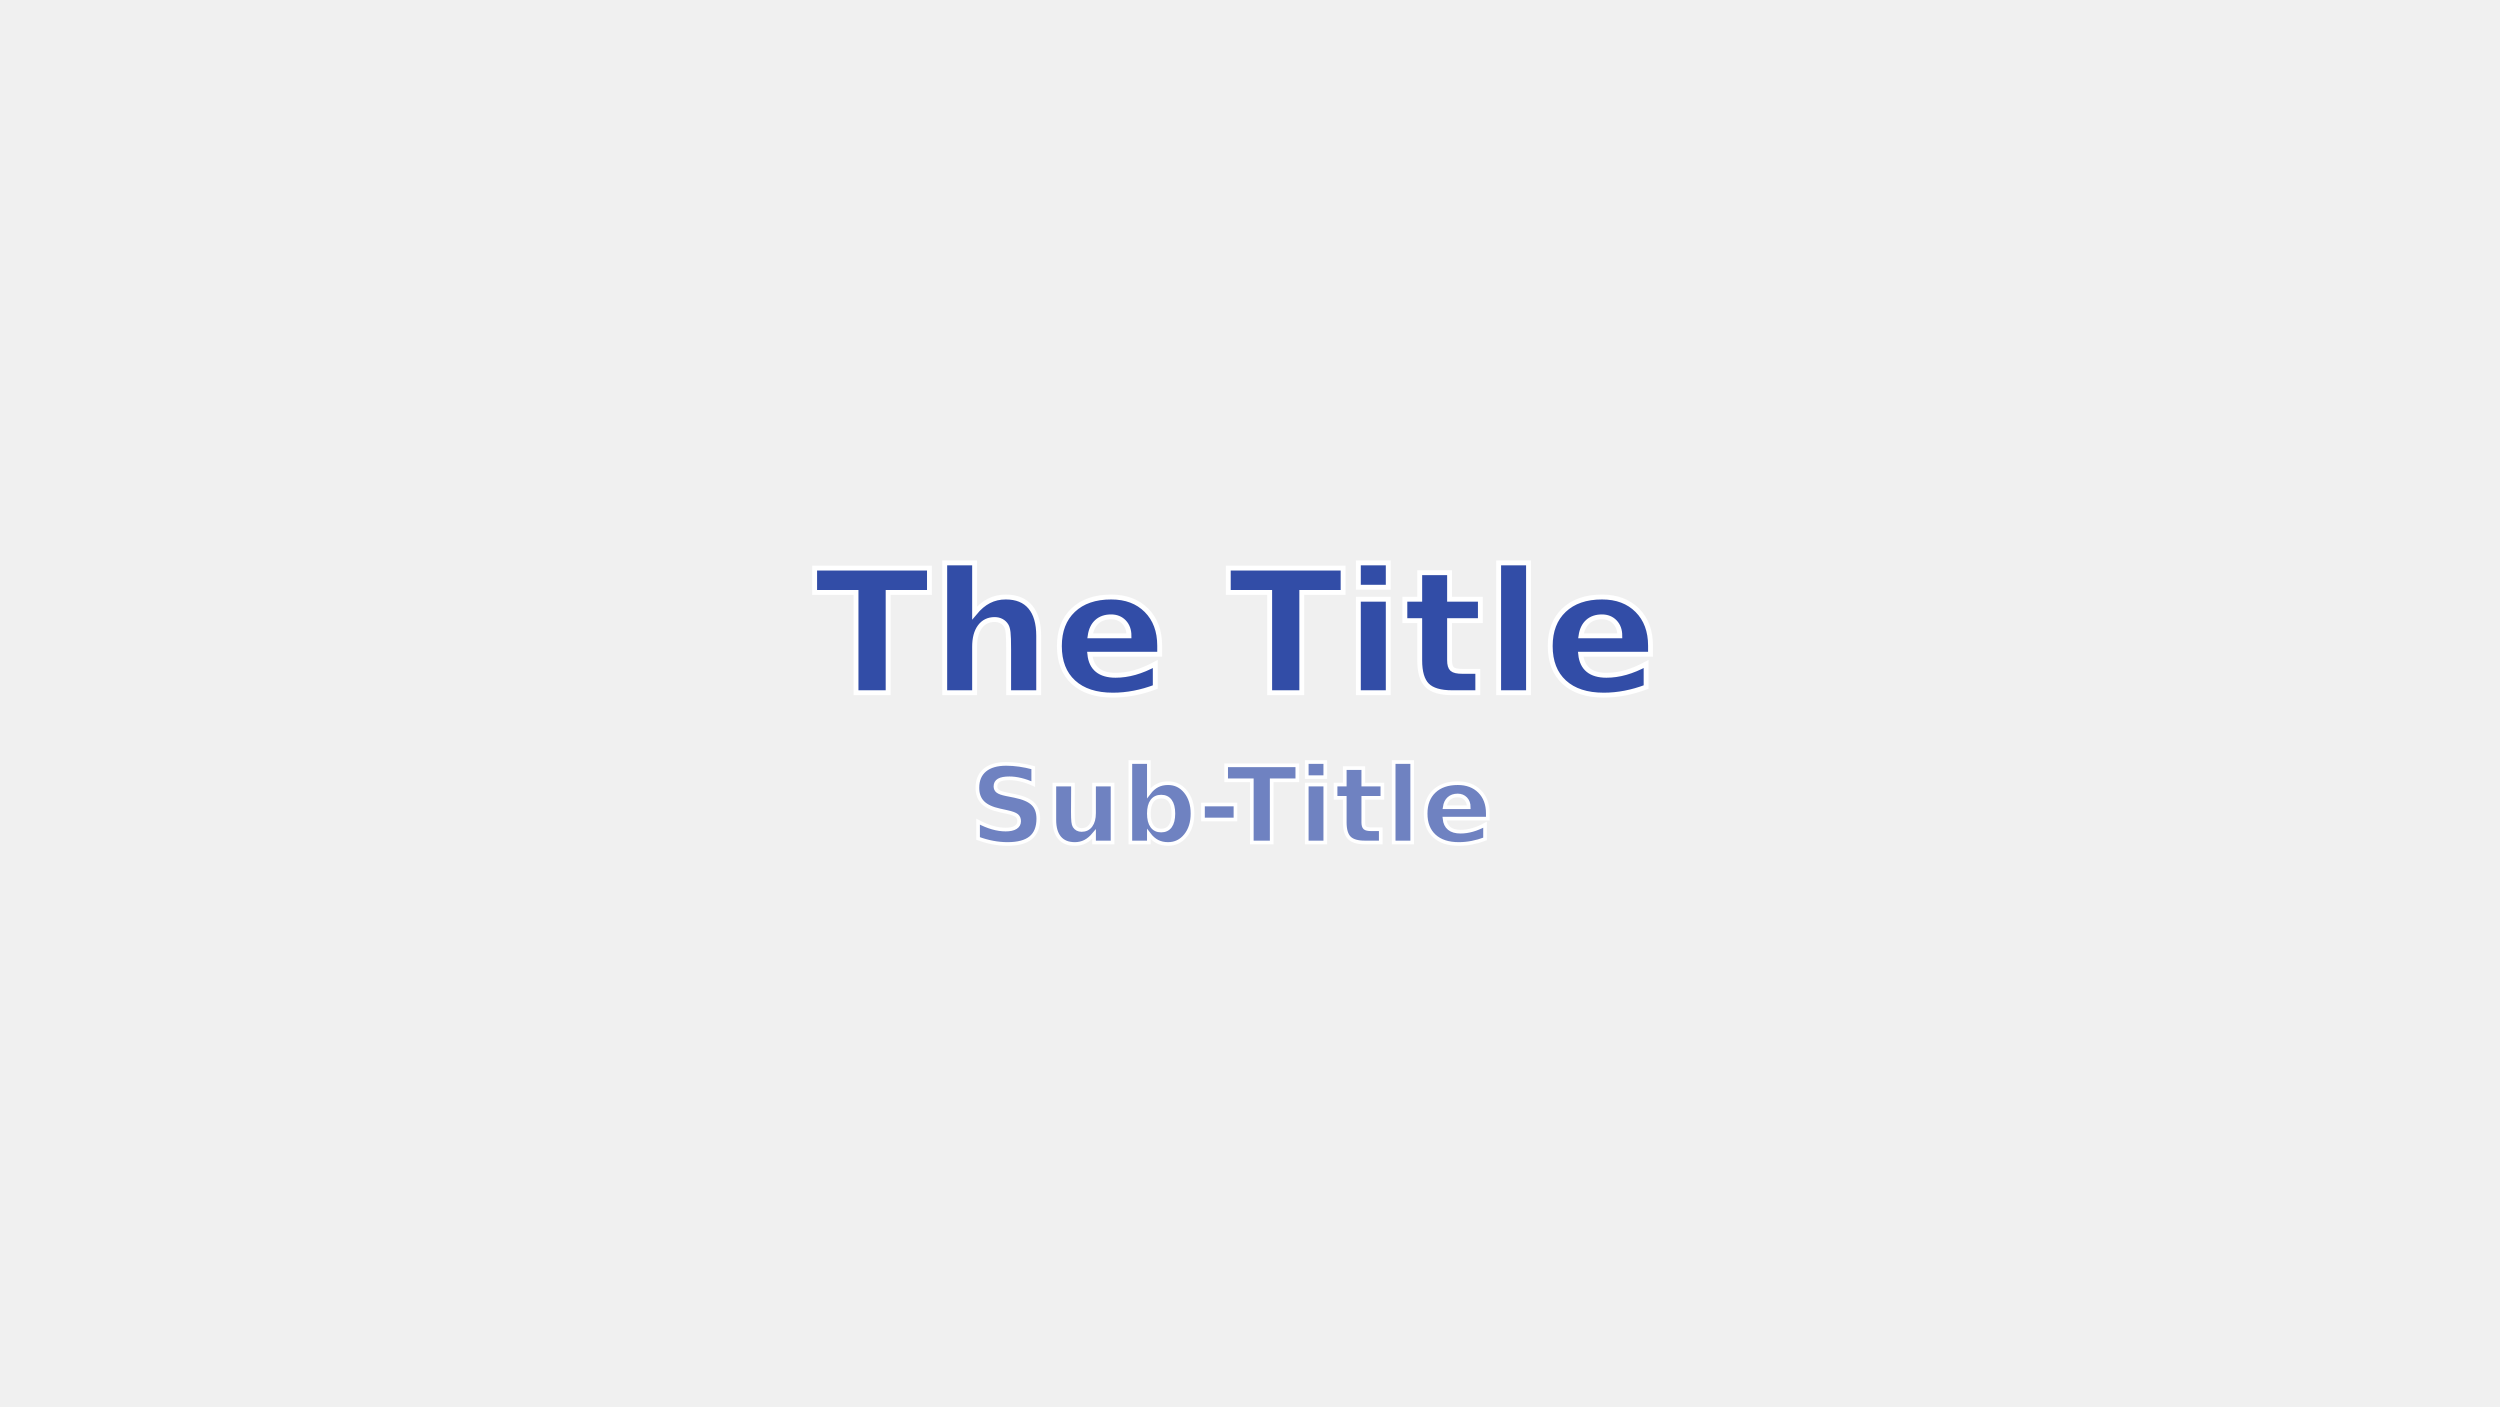
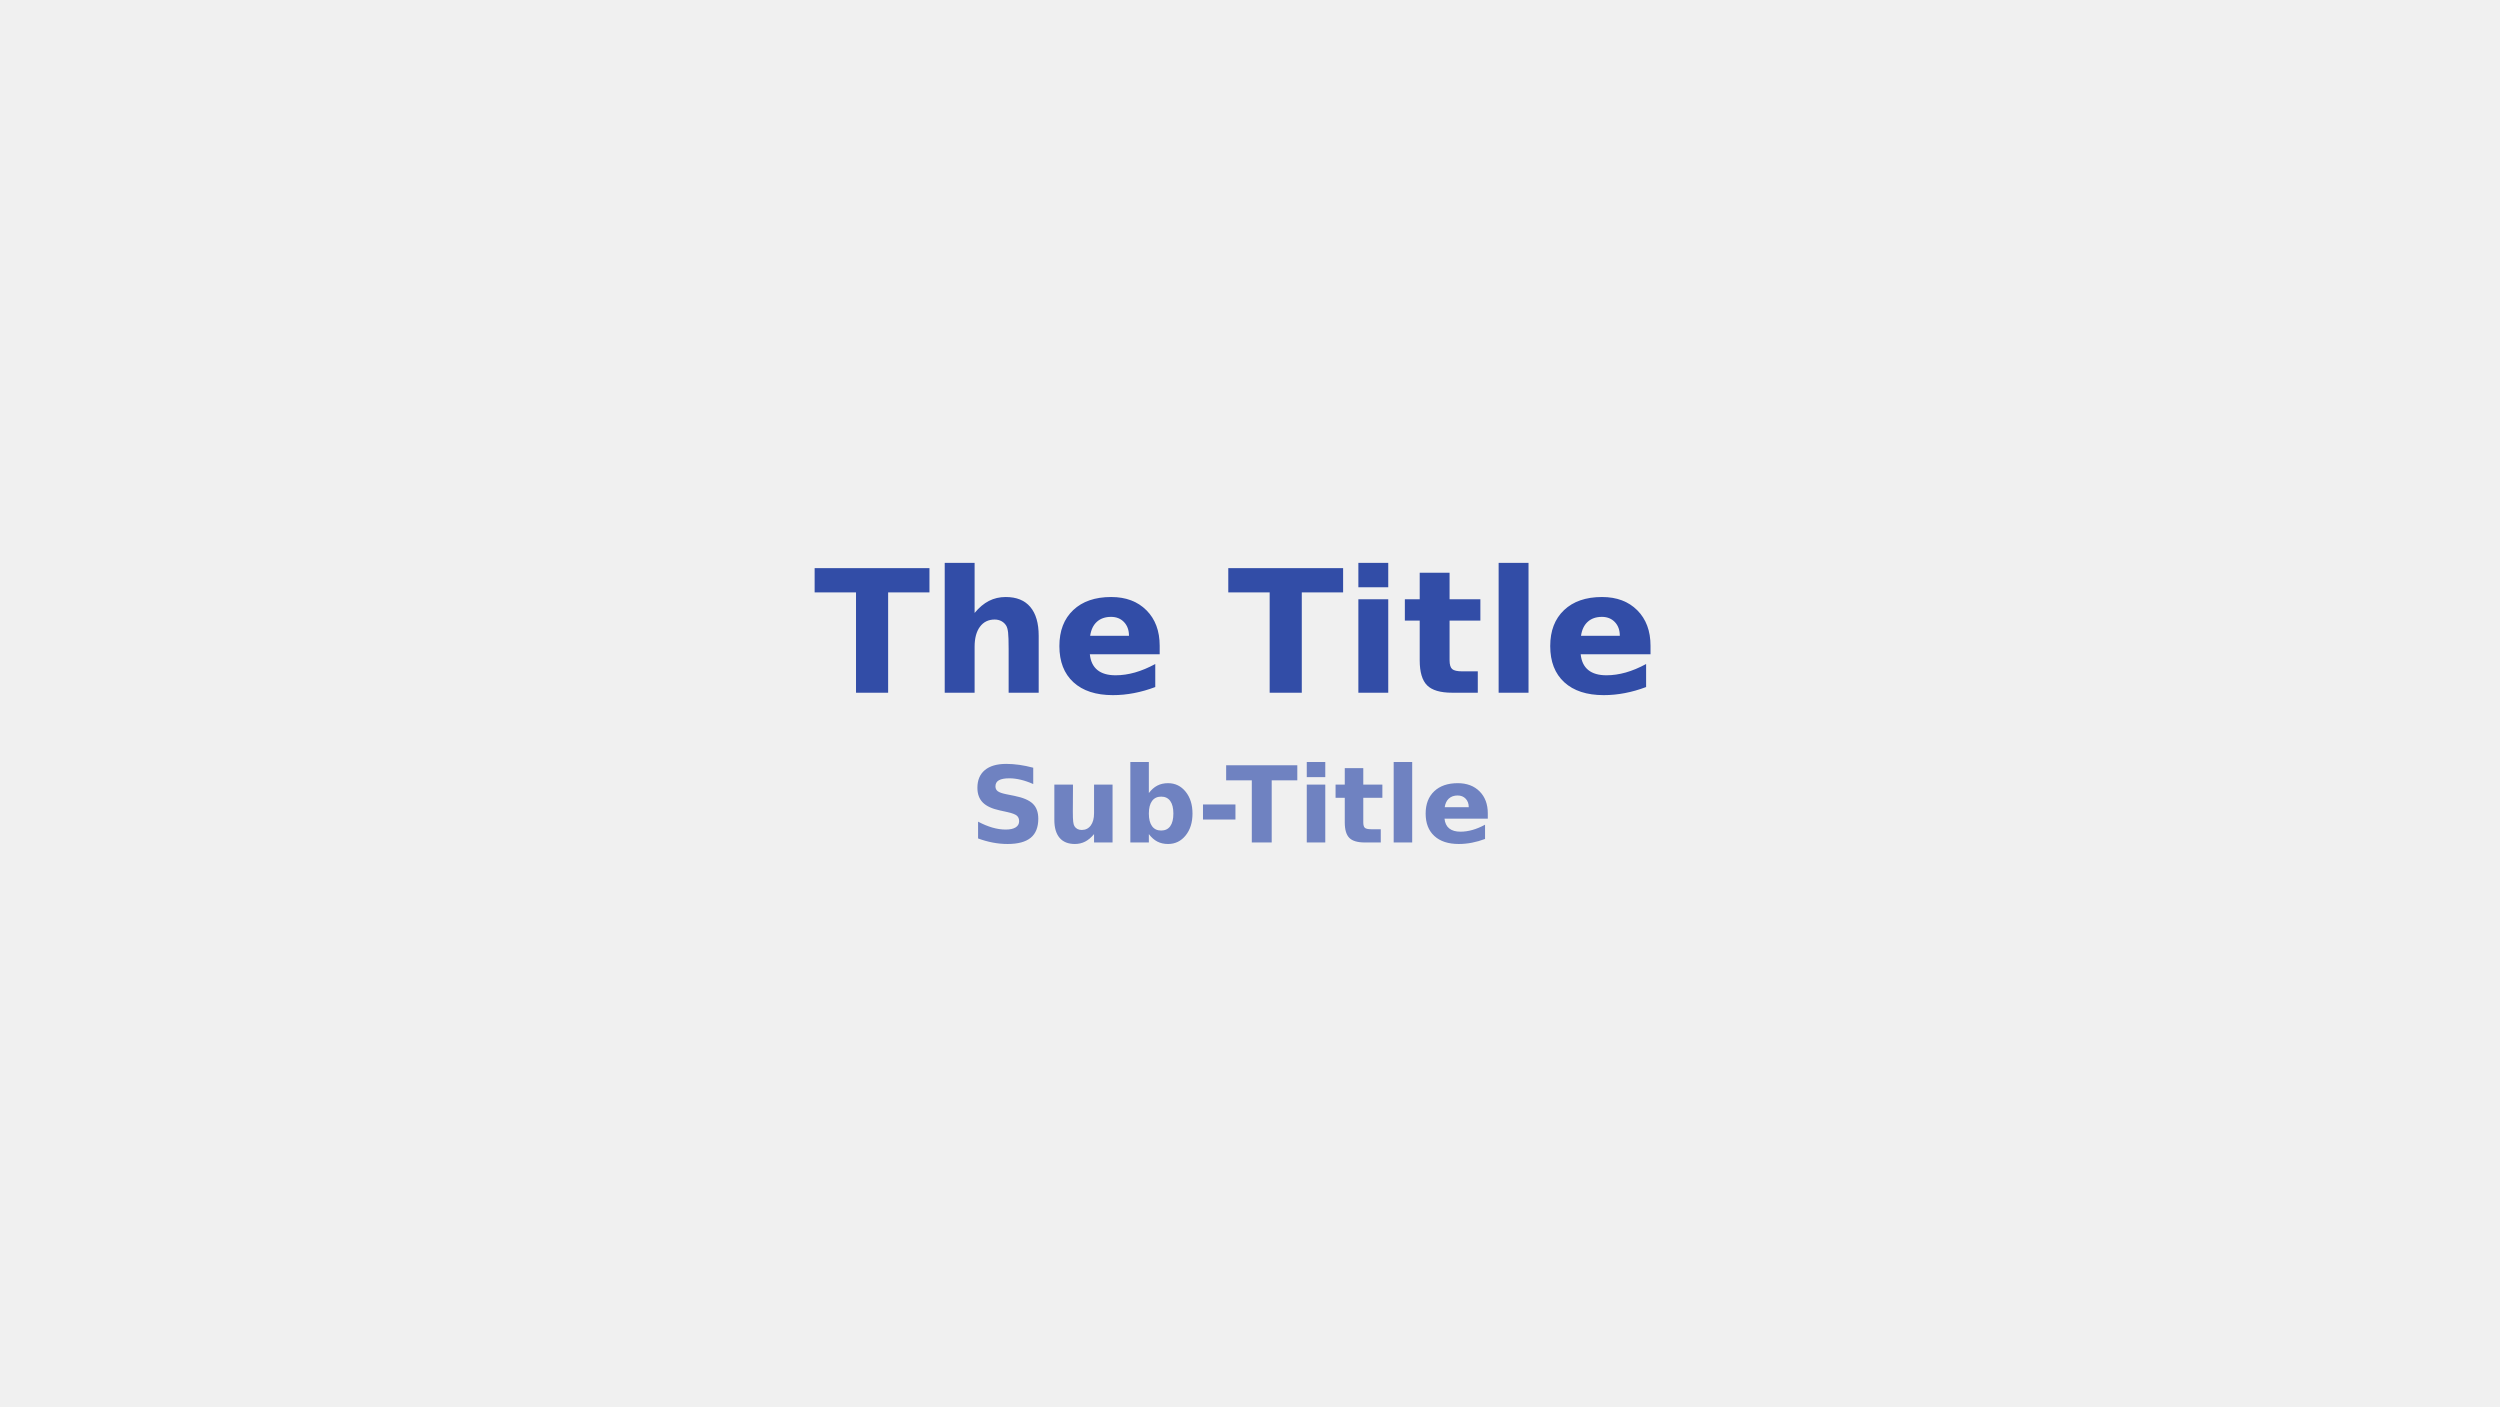
<svg xmlns="http://www.w3.org/2000/svg" xmlns:xlink="http://www.w3.org/1999/xlink" width="1920" height="1080" id="svg2383" version="1.0">
  <defs id="defs2385">
    <linearGradient id="linearGradient3190">
      <stop style="stop-color:#324da7;stop-opacity:1" offset="0" id="stop3192" />
      <stop style="stop-color:#324da7;stop-opacity:0;" offset="1" id="stop3194" />
    </linearGradient>
    <linearGradient id="linearGradient3267">
      <stop style="stop-color:#0000ff;stop-opacity:0" offset="0" id="stop3269" />
      <stop id="stop3275" offset="0.488" style="stop-color:#ffffff;stop-opacity:1" />
      <stop style="stop-color:#0000ff;stop-opacity:0;" offset="1" id="stop3271" />
    </linearGradient>
    <linearGradient xlink:href="#linearGradient3267" id="linearGradient3273" x1="333.266" y1="671.267" x2="1668.856" y2="671.267" gradientUnits="userSpaceOnUse" gradientTransform="matrix(0.4475832,0,0,1.159409,-317.7284,-354.2385)" />
    <linearGradient xlink:href="#linearGradient3267" id="linearGradient3463" gradientUnits="userSpaceOnUse" gradientTransform="matrix(0.4475832,0,0,1.159409,-317.7285,-255.9335)" x1="333.266" y1="671.267" x2="1668.856" y2="671.267" />
    <linearGradient xlink:href="#linearGradient3190" id="linearGradient3196" x1="1917.672" y1="542.599" x2="1622.826" y2="542.599" gradientUnits="userSpaceOnUse" gradientTransform="translate(-480.0017,0)" />
    <linearGradient xlink:href="#linearGradient3190" id="linearGradient3200" gradientUnits="userSpaceOnUse" x1="1917.672" y1="542.599" x2="1622.826" y2="542.599" gradientTransform="matrix(-1,0,0,1,1920.003,7.77e-2)" />
  </defs>
  <g id="layer1" transform="translate(1.9328e-3,0)">
    <rect style="opacity:0;fill:#e0e7ff;fill-opacity:1;stroke:none;stroke-width:1;stroke-miterlimit:4;stroke-dasharray:none;stroke-opacity:1" id="rect3160" width="1920" height="1080.005" x="-0.002" y="-0.005" rx="0" ry="0" />
    <g id="g2399" transform="translate(239.9981,-8.8790134e-3)">
-       <text id="text2395" y="532.013" x="722.82" style="font-style:normal;font-variant:normal;font-weight:normal;font-stretch:normal;line-height:0%;font-family:'Bitstream Vera Sans';-inkscape-font-specification:'Bitstream Vera Sans';text-align:center;writing-mode:lr-tb;text-anchor:middle;fill:#324da7;fill-opacity:1;stroke:#ffffff;stroke-width:3.75;stroke-linecap:butt;stroke-linejoin:miter;stroke-miterlimit:4;stroke-dasharray:none;stroke-dashoffset:0;stroke-opacity:1" xml:space="preserve">
-         <tspan style="font-style:normal;font-variant:normal;font-weight:bold;font-stretch:normal;font-size:131.251px;line-height:125%;font-family:'Bitstream Vera Sans';-inkscape-font-specification:'Bitstream Vera Sans Bold';text-align:center;writing-mode:lr-tb;text-anchor:middle;fill:#324da7;fill-opacity:1;stroke:#ffffff;stroke-width:3.75;stroke-miterlimit:4;stroke-dasharray:none;stroke-opacity:1" y="532.013" x="722.82" id="tspan2397">The Title</tspan>
+       <text id="text2395" y="532.013" x="722.82" style="font-style:normal;font-variant:normal;font-weight:normal;font-stretch:normal;line-height:0%;font-family:'Bitstream Vera Sans';-inkscape-font-specification:'Bitstream Vera Sans';text-align:center;writing-mode:lr-tb;text-anchor:middle;fill:#324da7;fill-opacity:1;stroke:none;stroke-width:3.75;stroke-linecap:butt;stroke-linejoin:miter;stroke-miterlimit:4;stroke-dasharray:none;stroke-dashoffset:0;stroke-opacity:1" xml:space="preserve">
+         <tspan style="font-style:normal;font-variant:normal;font-weight:bold;font-stretch:normal;font-size:131.251px;line-height:125%;font-family:'Bitstream Vera Sans';-inkscape-font-specification:'Bitstream Vera Sans Bold';text-align:center;writing-mode:lr-tb;text-anchor:middle;fill:#324da7;fill-opacity:1;stroke:none;stroke-width:3.75;stroke-miterlimit:4;stroke-dasharray:none;stroke-opacity:1" y="532.013" x="722.82" id="tspan2397">The Title</tspan>
      </text>
-       <text id="text3161" y="647.036" x="719.027" style="font-style:normal;font-variant:normal;font-weight:normal;font-stretch:normal;line-height:0%;font-family:'Bitstream Vera Sans';-inkscape-font-specification:'Bitstream Vera Sans';text-align:center;writing-mode:lr-tb;text-anchor:middle;fill:#6f82c1;fill-opacity:1;stroke:#ffffff;stroke-width:2.813;stroke-linecap:butt;stroke-linejoin:miter;stroke-miterlimit:4;stroke-dasharray:none;stroke-dashoffset:0;stroke-opacity:1" xml:space="preserve">
-         <tspan style="font-style:normal;font-variant:normal;font-weight:bold;font-stretch:normal;font-size:81.327px;line-height:125%;font-family:'Bitstream Vera Sans';-inkscape-font-specification:'Bitstream Vera Sans Bold';text-align:center;writing-mode:lr-tb;text-anchor:middle;fill:#6f82c1;fill-opacity:1;stroke:#ffffff;stroke-width:2.813;stroke-miterlimit:4;stroke-dasharray:none;stroke-opacity:1" y="647.036" x="719.027" id="tspan3163">Sub-Title</tspan>
+       <text id="text3161" y="647.036" x="719.027" style="font-style:normal;font-variant:normal;font-weight:normal;font-stretch:normal;line-height:0%;font-family:'Bitstream Vera Sans';-inkscape-font-specification:'Bitstream Vera Sans';text-align:center;writing-mode:lr-tb;text-anchor:middle;fill:#6f82c1;fill-opacity:1;stroke:none;stroke-width:2.813;stroke-linecap:butt;stroke-linejoin:miter;stroke-miterlimit:4;stroke-dasharray:none;stroke-dashoffset:0;stroke-opacity:1" xml:space="preserve">
+         <tspan style="font-style:normal;font-variant:normal;font-weight:bold;font-stretch:normal;font-size:81.327px;line-height:125%;font-family:'Bitstream Vera Sans';-inkscape-font-specification:'Bitstream Vera Sans Bold';text-align:center;writing-mode:lr-tb;text-anchor:middle;fill:#6f82c1;fill-opacity:1;stroke:none;stroke-width:2.813;stroke-miterlimit:4;stroke-dasharray:none;stroke-opacity:1" y="647.036" x="719.027" id="tspan3163">Sub-Title</tspan>
      </text>
    </g>
  </g>
</svg>
